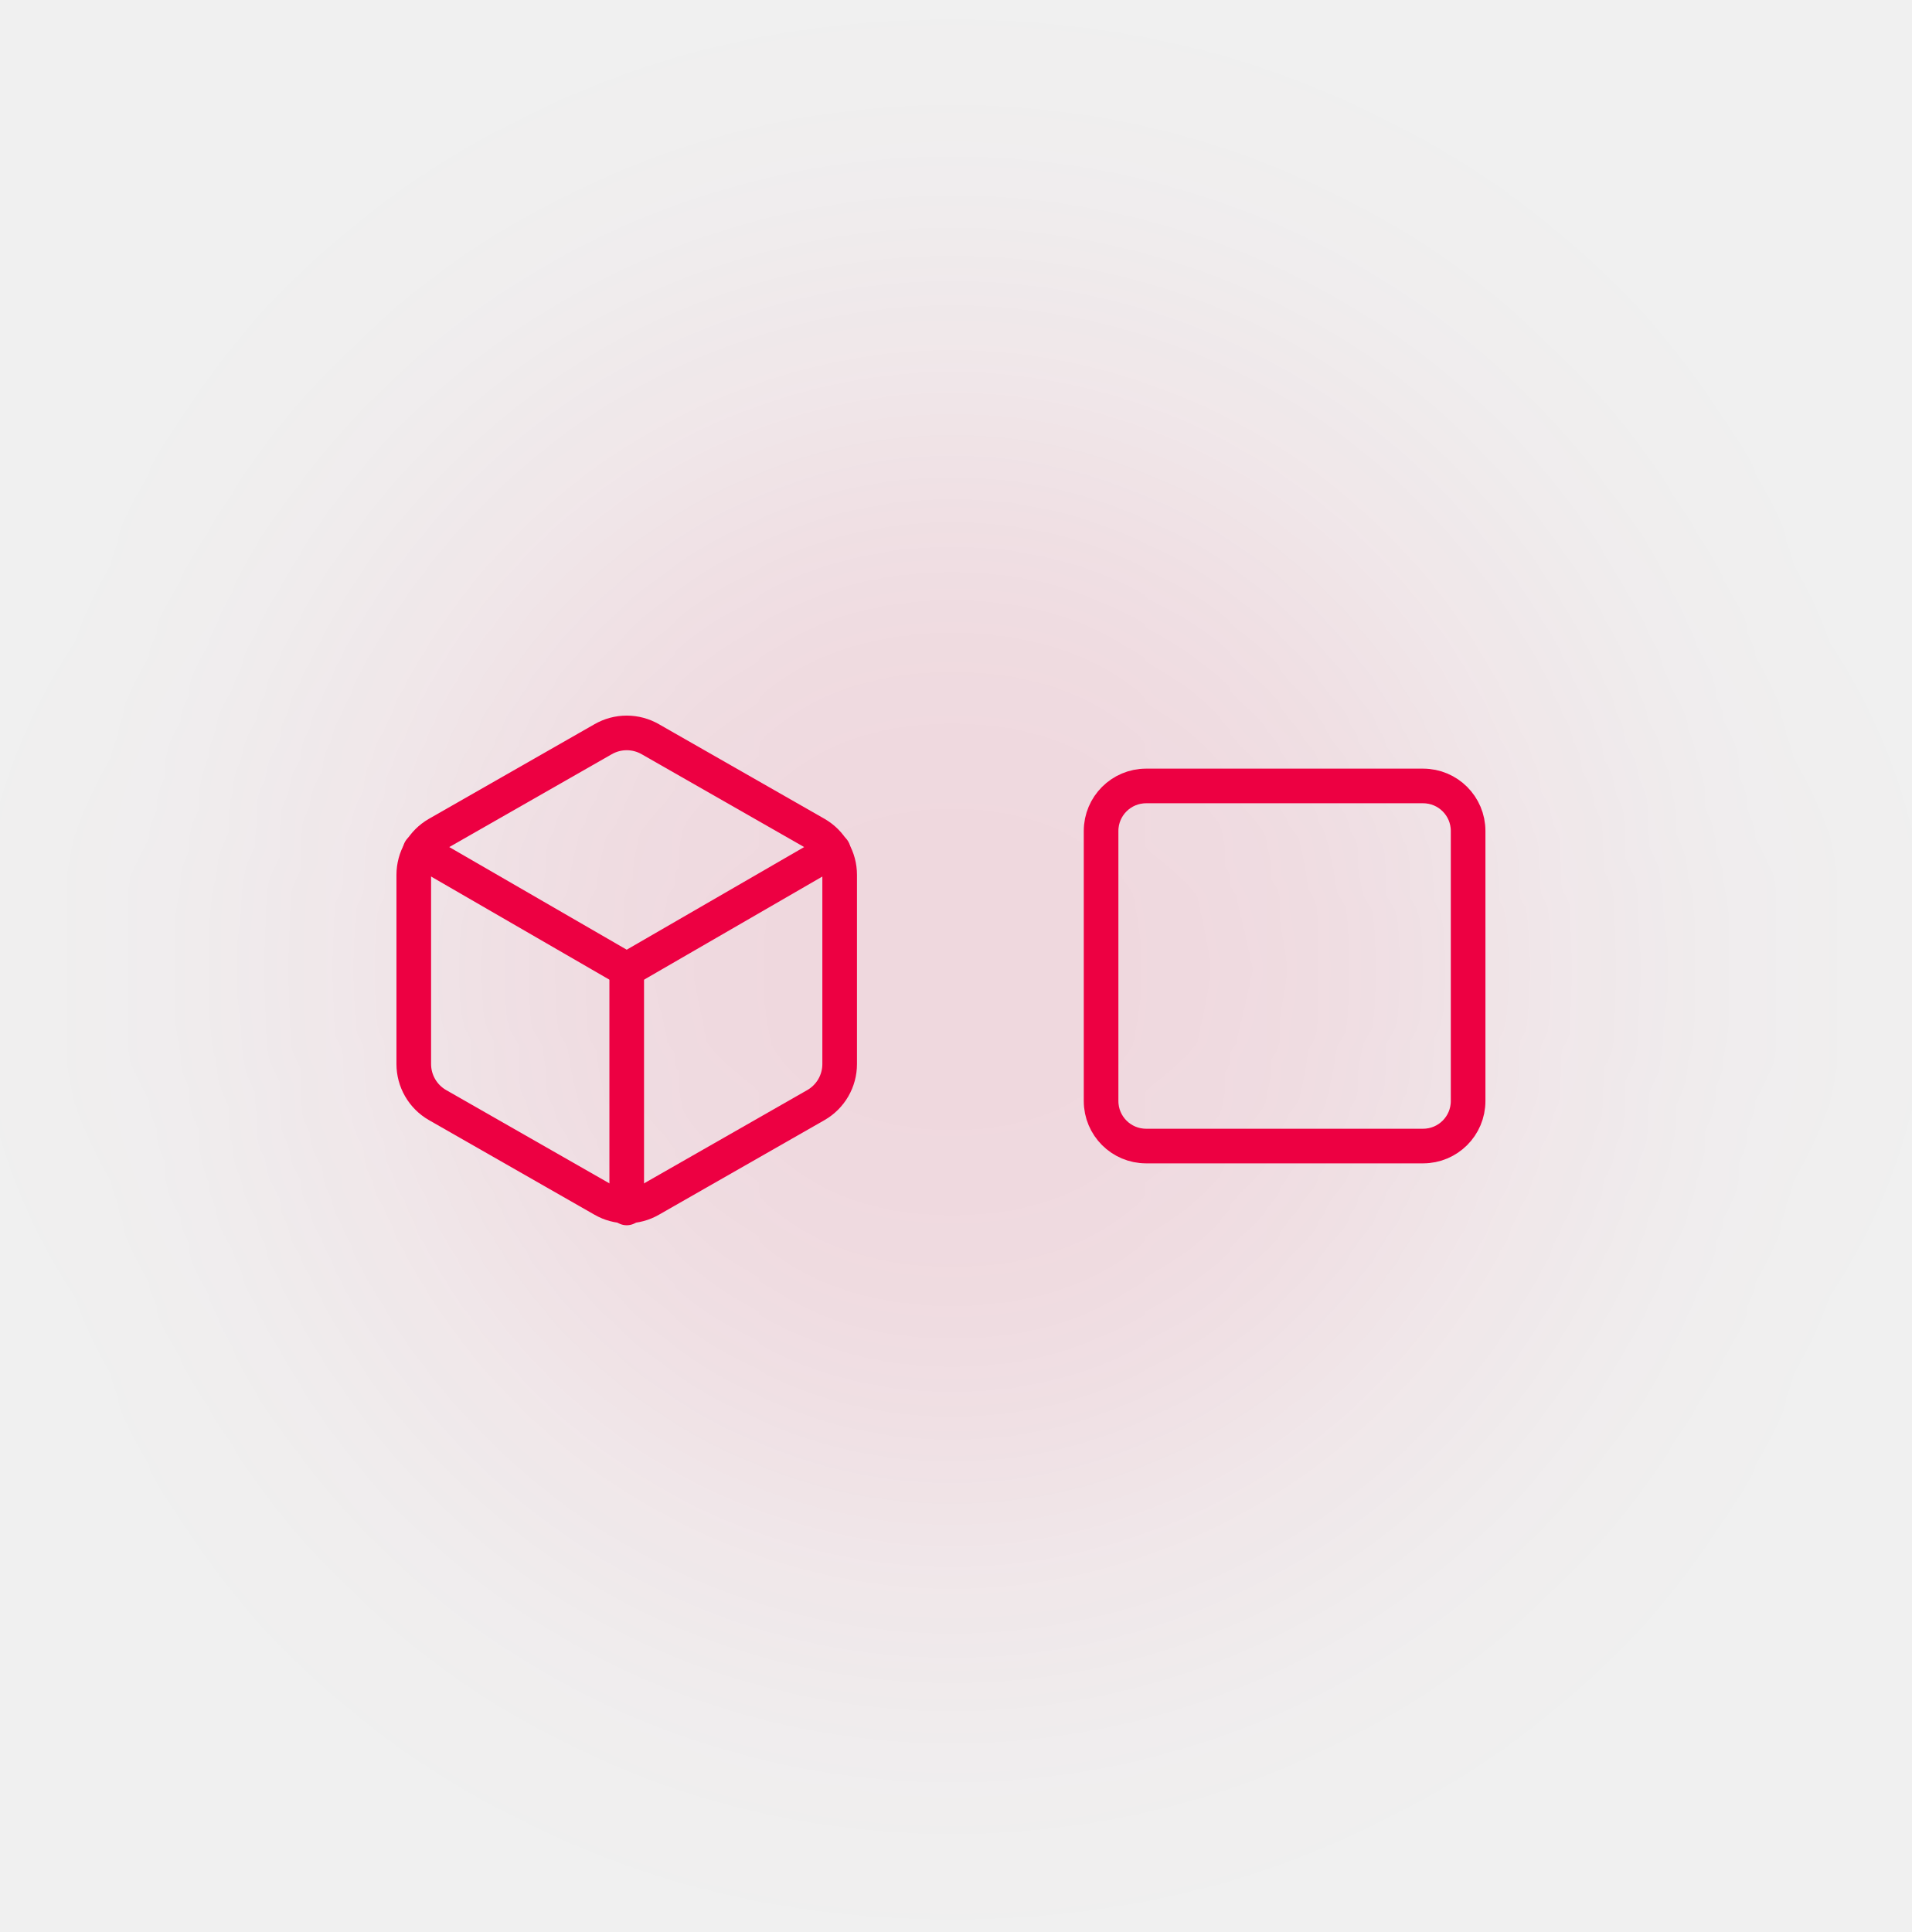
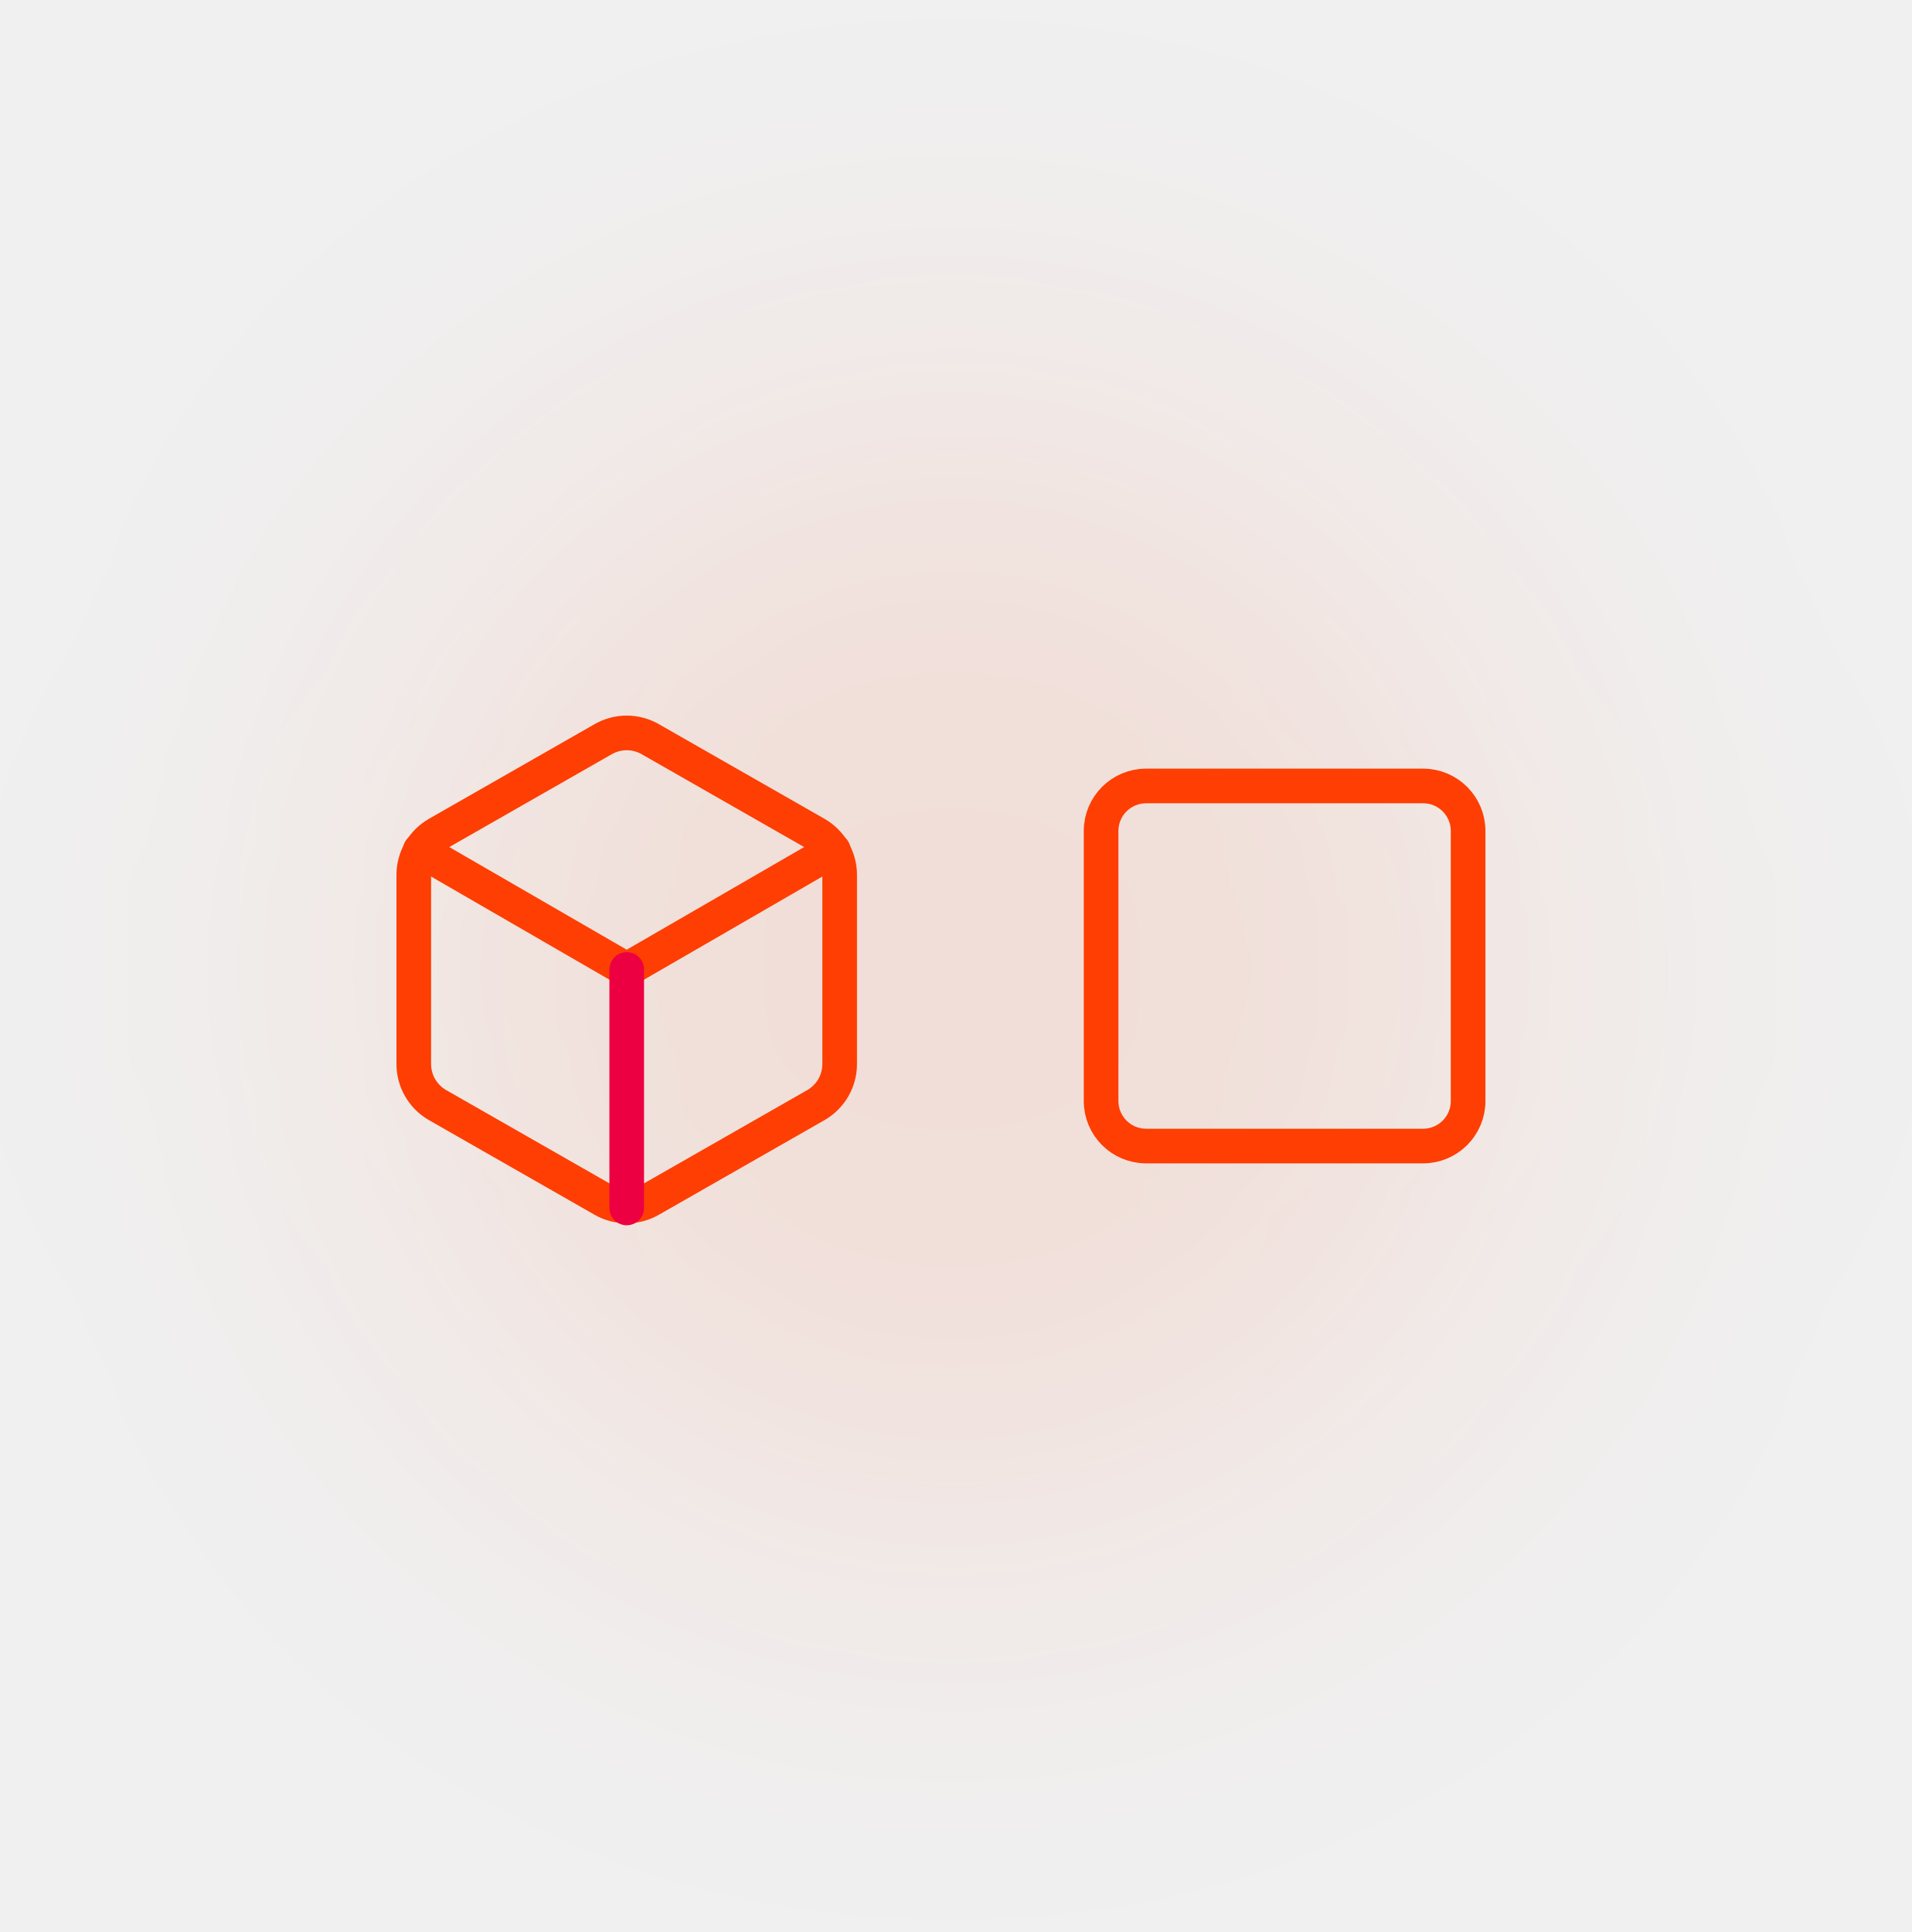
<svg xmlns="http://www.w3.org/2000/svg" viewBox="175 0 276 279" fill="none">
  <g clip-path="url(#clip0_16_506)">
    <g filter="url(#filter0_f_16_506)">
-       <circle cx="312.5" cy="140" r="85" fill="#ED0042" fill-opacity="0.1" />
+       <circle cx="312.5" cy="140" r="85" fill="#fe3e02" fill-opacity="0.1" />
    </g>
-     <path d="M296.25 153.667V126.333C296.249 125.135 295.932 123.958 295.333 122.921C294.733 121.883 293.871 121.022 292.833 120.422L268.917 106.756C267.878 106.156 266.7 105.84 265.5 105.84C264.301 105.84 263.122 106.156 262.083 106.756L238.167 120.422C237.129 121.022 236.267 121.883 235.667 122.921C235.068 123.958 234.751 125.135 234.75 126.333V153.667C234.751 154.865 235.068 156.042 235.667 157.079C236.267 158.117 237.129 158.978 238.167 159.577L262.083 173.244C263.122 173.844 264.301 174.16 265.5 174.16C266.7 174.16 267.878 173.844 268.917 173.244L292.833 159.577C293.871 158.978 294.733 158.117 295.333 157.079C295.932 156.042 296.249 154.865 296.25 153.667Z" stroke="#ED0042" stroke-width="5" stroke-linecap="round" stroke-linejoin="round" />
-     <path d="M235.672 122.78L265.5 140.034L295.327 122.78" stroke="#ED0042" stroke-width="5" stroke-linecap="round" stroke-linejoin="round" />
+     <path d="M296.25 153.667V126.333C296.249 125.135 295.932 123.958 295.333 122.921C294.733 121.883 293.871 121.022 292.833 120.422L268.917 106.756C267.878 106.156 266.7 105.84 265.5 105.84C264.301 105.84 263.122 106.156 262.083 106.756L238.167 120.422C237.129 121.022 236.267 121.883 235.667 122.921C235.068 123.958 234.751 125.135 234.75 126.333V153.667C234.751 154.865 235.068 156.042 235.667 157.079C236.267 158.117 237.129 158.978 238.167 159.577L262.083 173.244C263.122 173.844 264.301 174.16 265.5 174.16C266.7 174.16 267.878 173.844 268.917 173.244L292.833 159.577C293.871 158.978 294.733 158.117 295.333 157.079C295.932 156.042 296.249 154.865 296.25 153.667Z" stroke="#fe3e02" stroke-width="5" stroke-linecap="round" stroke-linejoin="round" />
+     <path d="M235.672 122.78L265.5 140.034L295.327 122.78" stroke="#fe3e02" stroke-width="5" stroke-linecap="round" stroke-linejoin="round" />
    <path d="M265.5 174.44V140" stroke="#ED0042" stroke-width="5" stroke-linecap="round" stroke-linejoin="round" />
-     <rect x="334" y="113.5" width="53" height="52" rx="6.5" stroke="#ED0042" stroke-width="5" />
+     <rect x="334" y="113.5" width="53" height="52" rx="6.5" stroke="#fe3e02" stroke-width="5" />
  </g>
  <defs>
    <filter id="filter0_f_16_506" x="127.5" y="-45" width="370" height="370" filterUnits="userSpaceOnUse" color-interpolation-filters="sRGB">
      <feFlood flood-opacity="0" result="BackgroundImageFix" />
      <feBlend mode="normal" in="SourceGraphic" in2="BackgroundImageFix" result="shape" />
      <feGaussianBlur stdDeviation="50" result="effect1_foregroundBlur_16_506" />
    </filter>
    <clipPath id="clip0_16_506">
      <rect width="625" height="280" fill="white" />
    </clipPath>
  </defs>
</svg>
